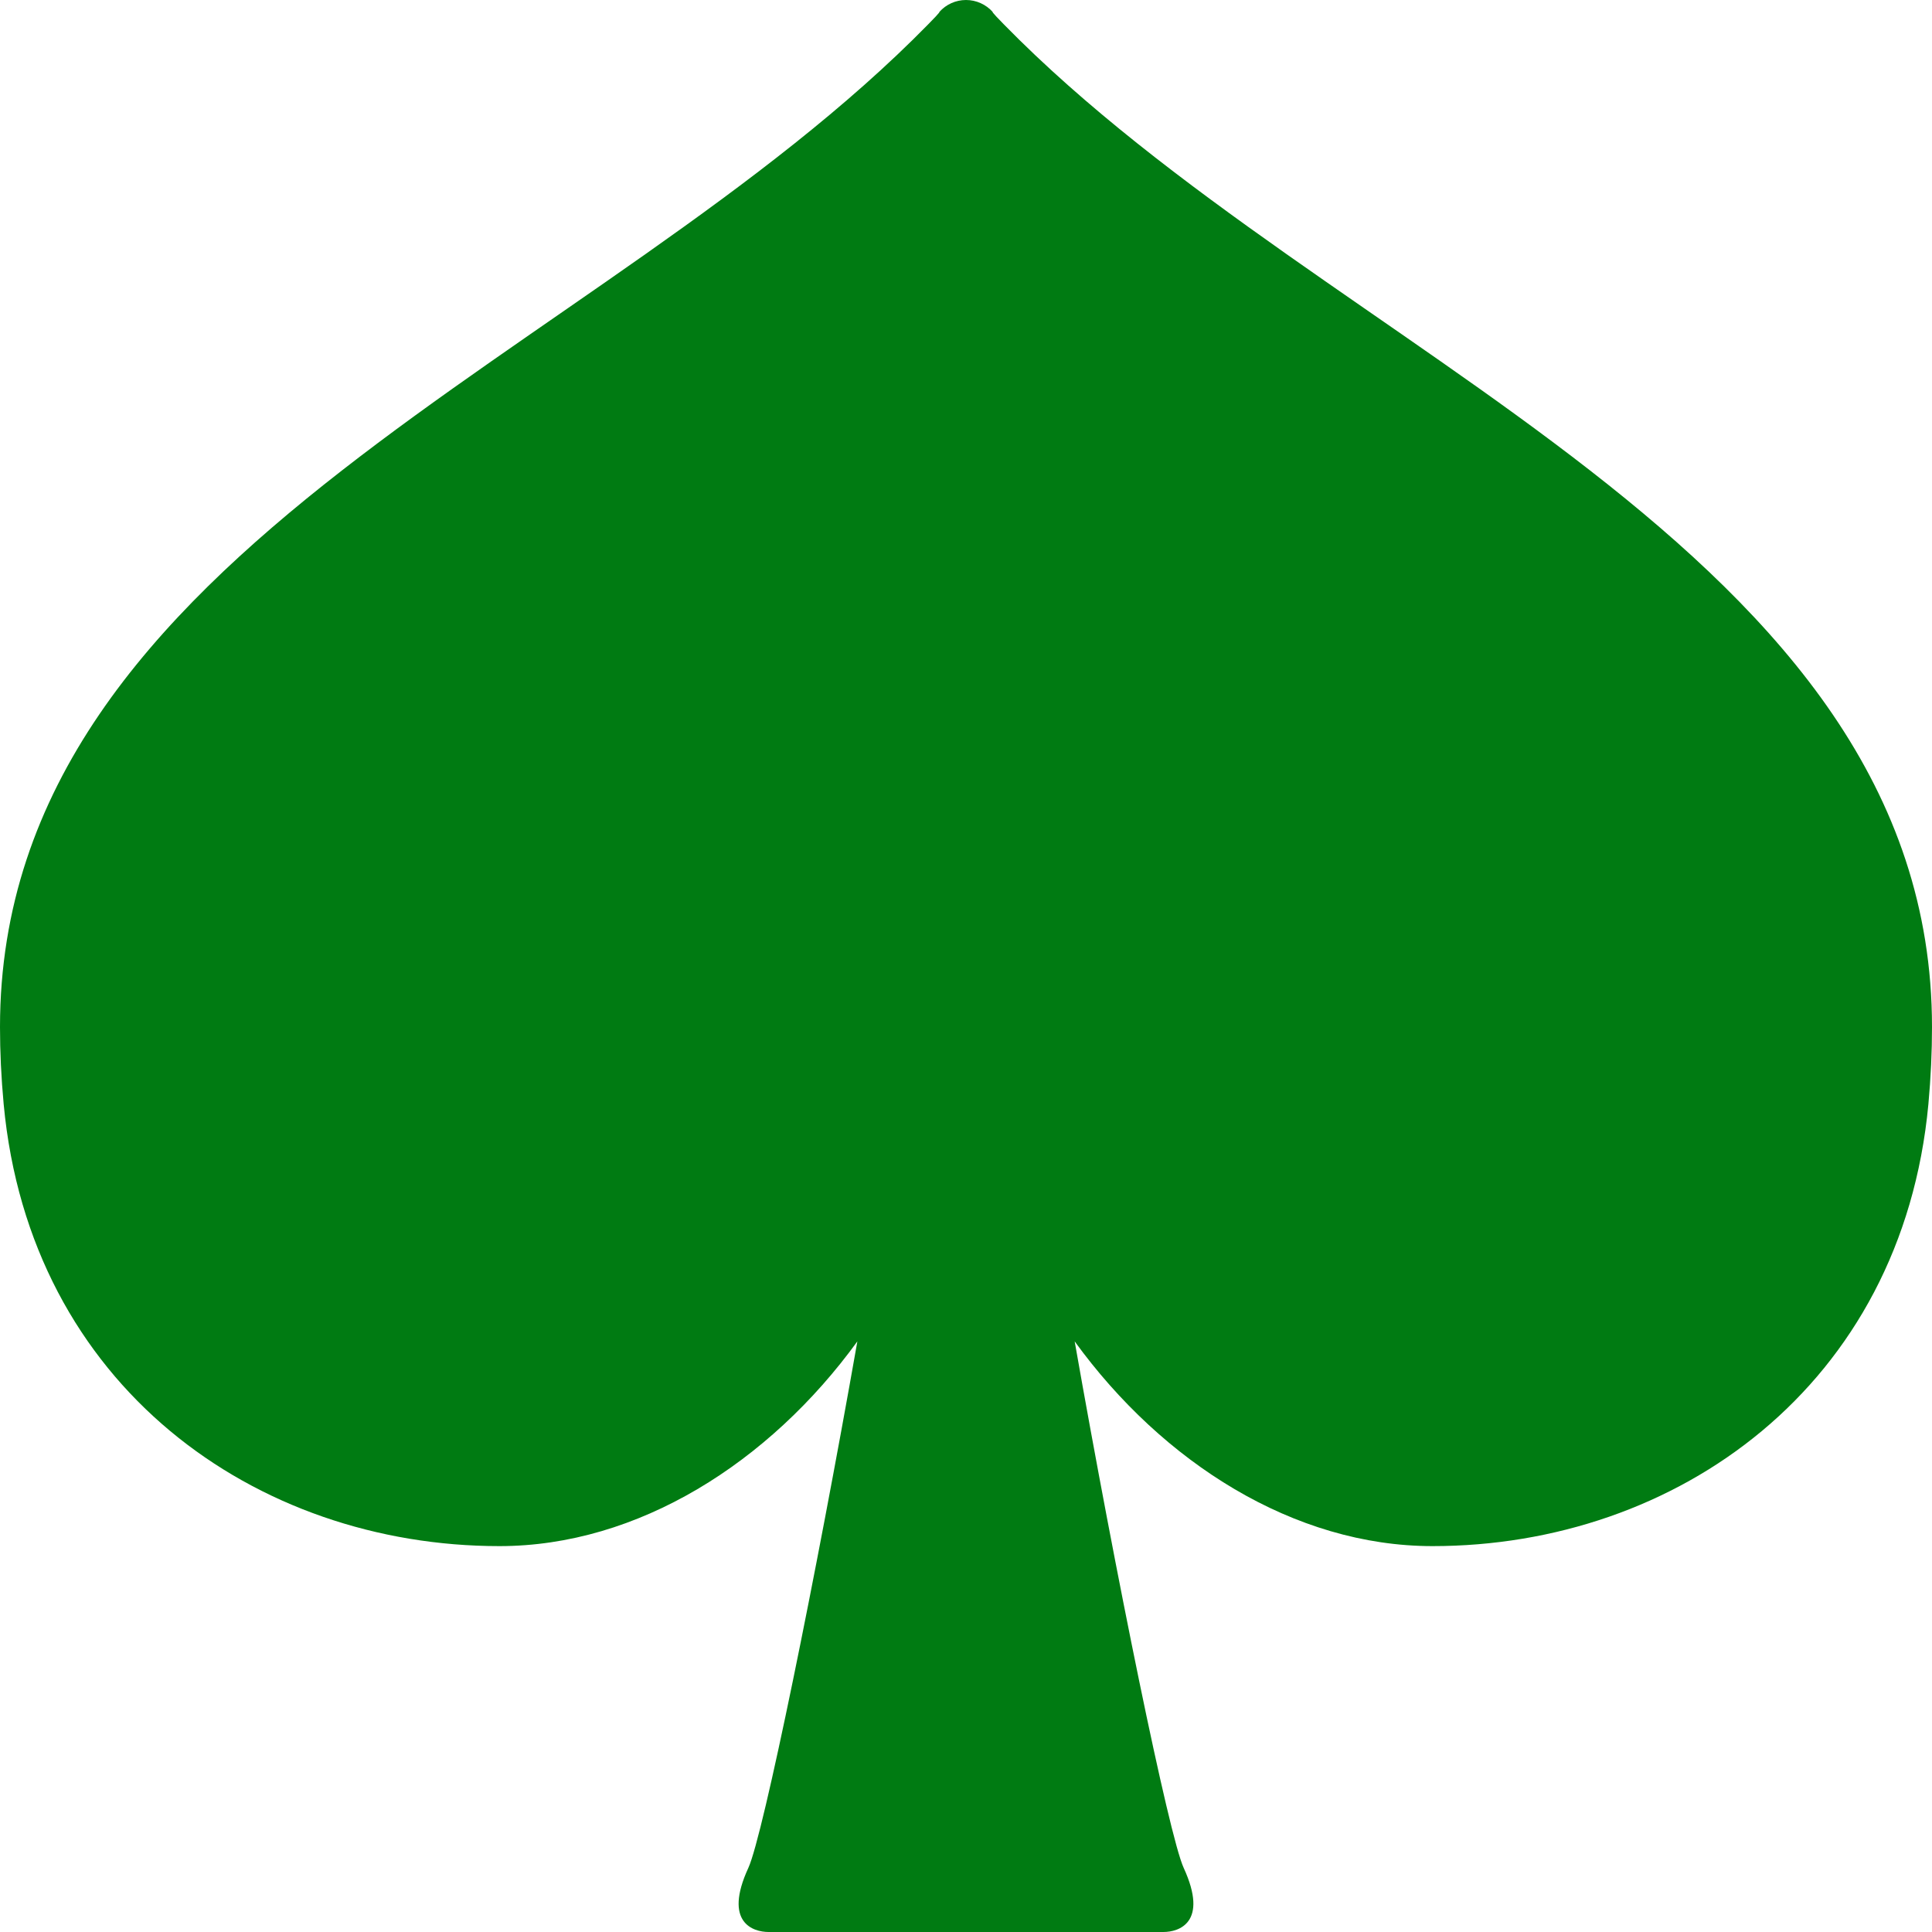
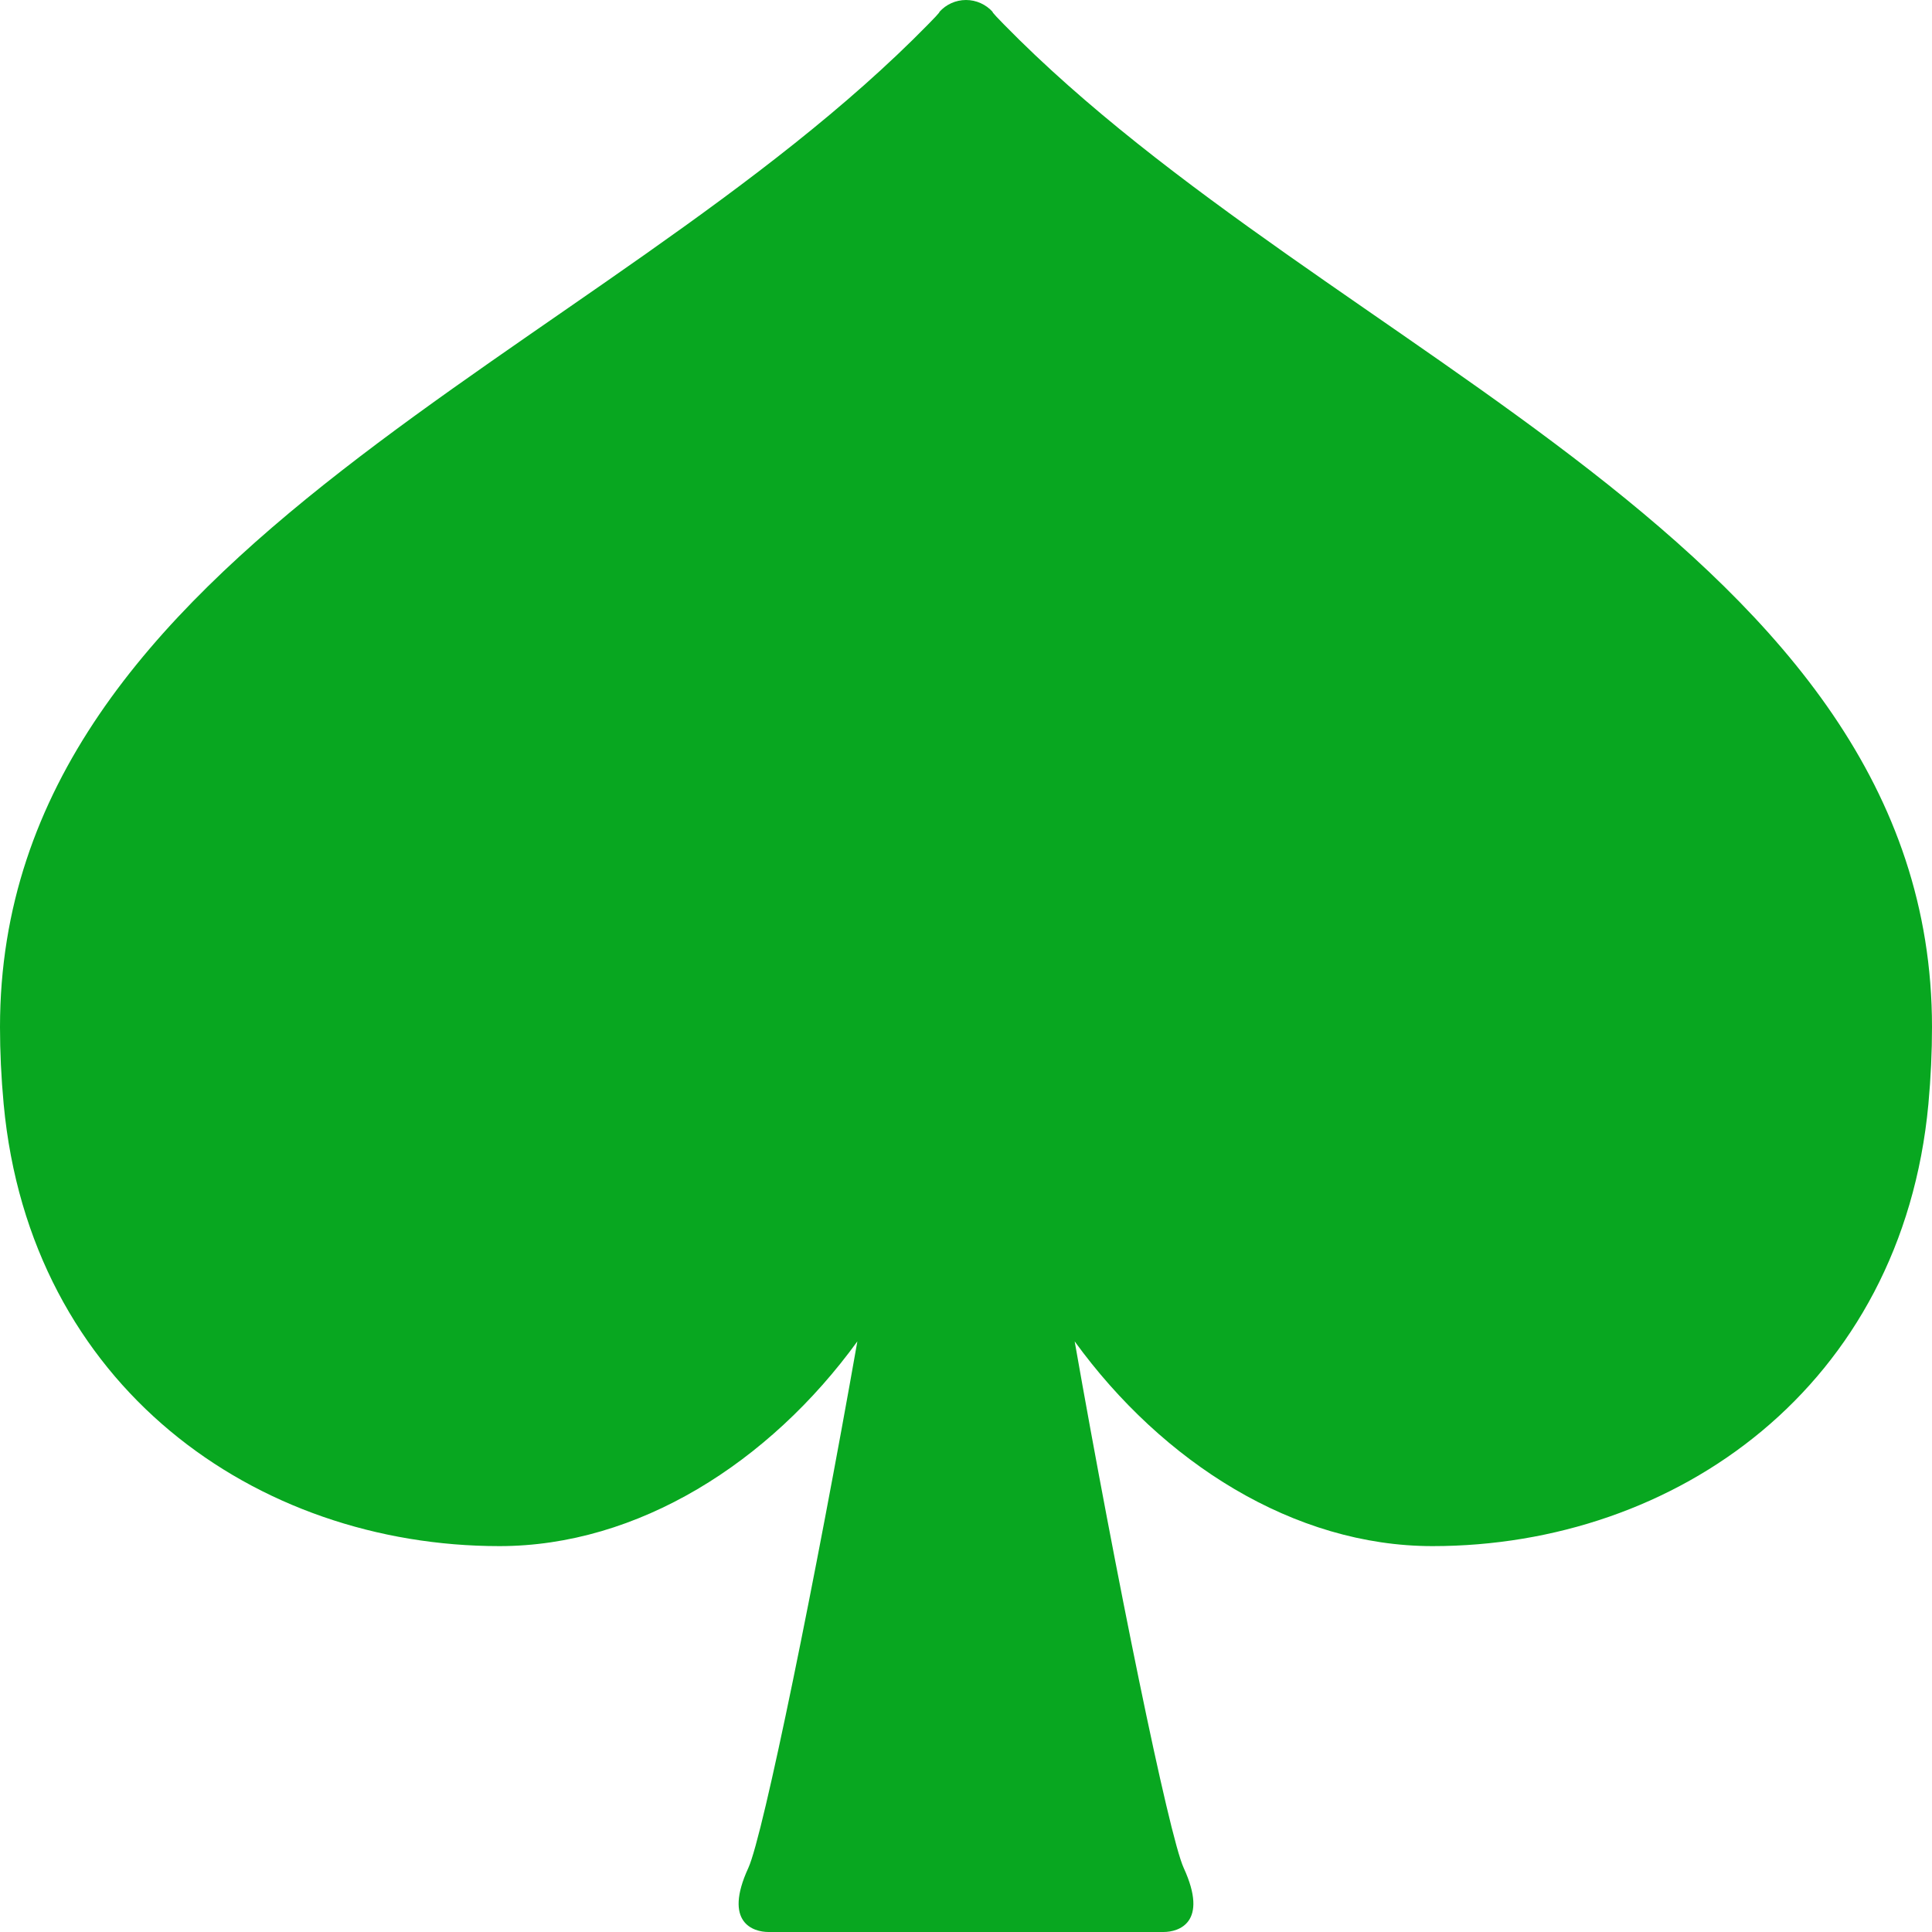
<svg xmlns="http://www.w3.org/2000/svg" width="60" height="60" viewBox="0 0 60 60" fill="none">
-   <path d="M31.168 0.749C30.757 0.332 30.829 0.371 30.829 0.371C30.619 0.136 30.317 0 30 0C29.682 0 29.382 0.136 29.172 0.371C29.172 0.371 29.244 0.332 28.832 0.749C18.692 11.111 0 16.98 0 31.896C0 32.662 0.037 33.461 0.114 34.291C0.931 43.048 7.94 48.016 15.512 48.016C19.811 48.016 23.895 45.421 26.626 41.658C25.345 48.933 23.702 57.005 23.241 58.008C22.454 59.715 23.397 60 23.868 60H36.132C36.603 60 37.545 59.715 36.76 58.008C36.3 57.005 34.653 48.933 33.375 41.658C36.105 45.421 40.189 48.016 44.488 48.016C52.062 48.016 59.069 43.048 59.888 34.291C59.964 33.461 60 32.662 60 31.896C60 16.98 41.308 11.111 31.168 0.749Z" fill="#007B12" />
+   <path d="M31.168 0.749C30.757 0.332 30.829 0.371 30.829 0.371C30.619 0.136 30.317 0 30 0C29.682 0 29.382 0.136 29.172 0.371C29.172 0.371 29.244 0.332 28.832 0.749C18.692 11.111 0 16.98 0 31.896C0 32.662 0.037 33.461 0.114 34.291C0.931 43.048 7.94 48.016 15.512 48.016C19.811 48.016 23.895 45.421 26.626 41.658C25.345 48.933 23.702 57.005 23.241 58.008C22.454 59.715 23.397 60 23.868 60H36.132C36.603 60 37.545 59.715 36.76 58.008C36.3 57.005 34.653 48.933 33.375 41.658C36.105 45.421 40.189 48.016 44.488 48.016C52.062 48.016 59.069 43.048 59.888 34.291C59.964 33.461 60 32.662 60 31.896C60 16.98 41.308 11.111 31.168 0.749Z" fill="#08A720" />
</svg>
